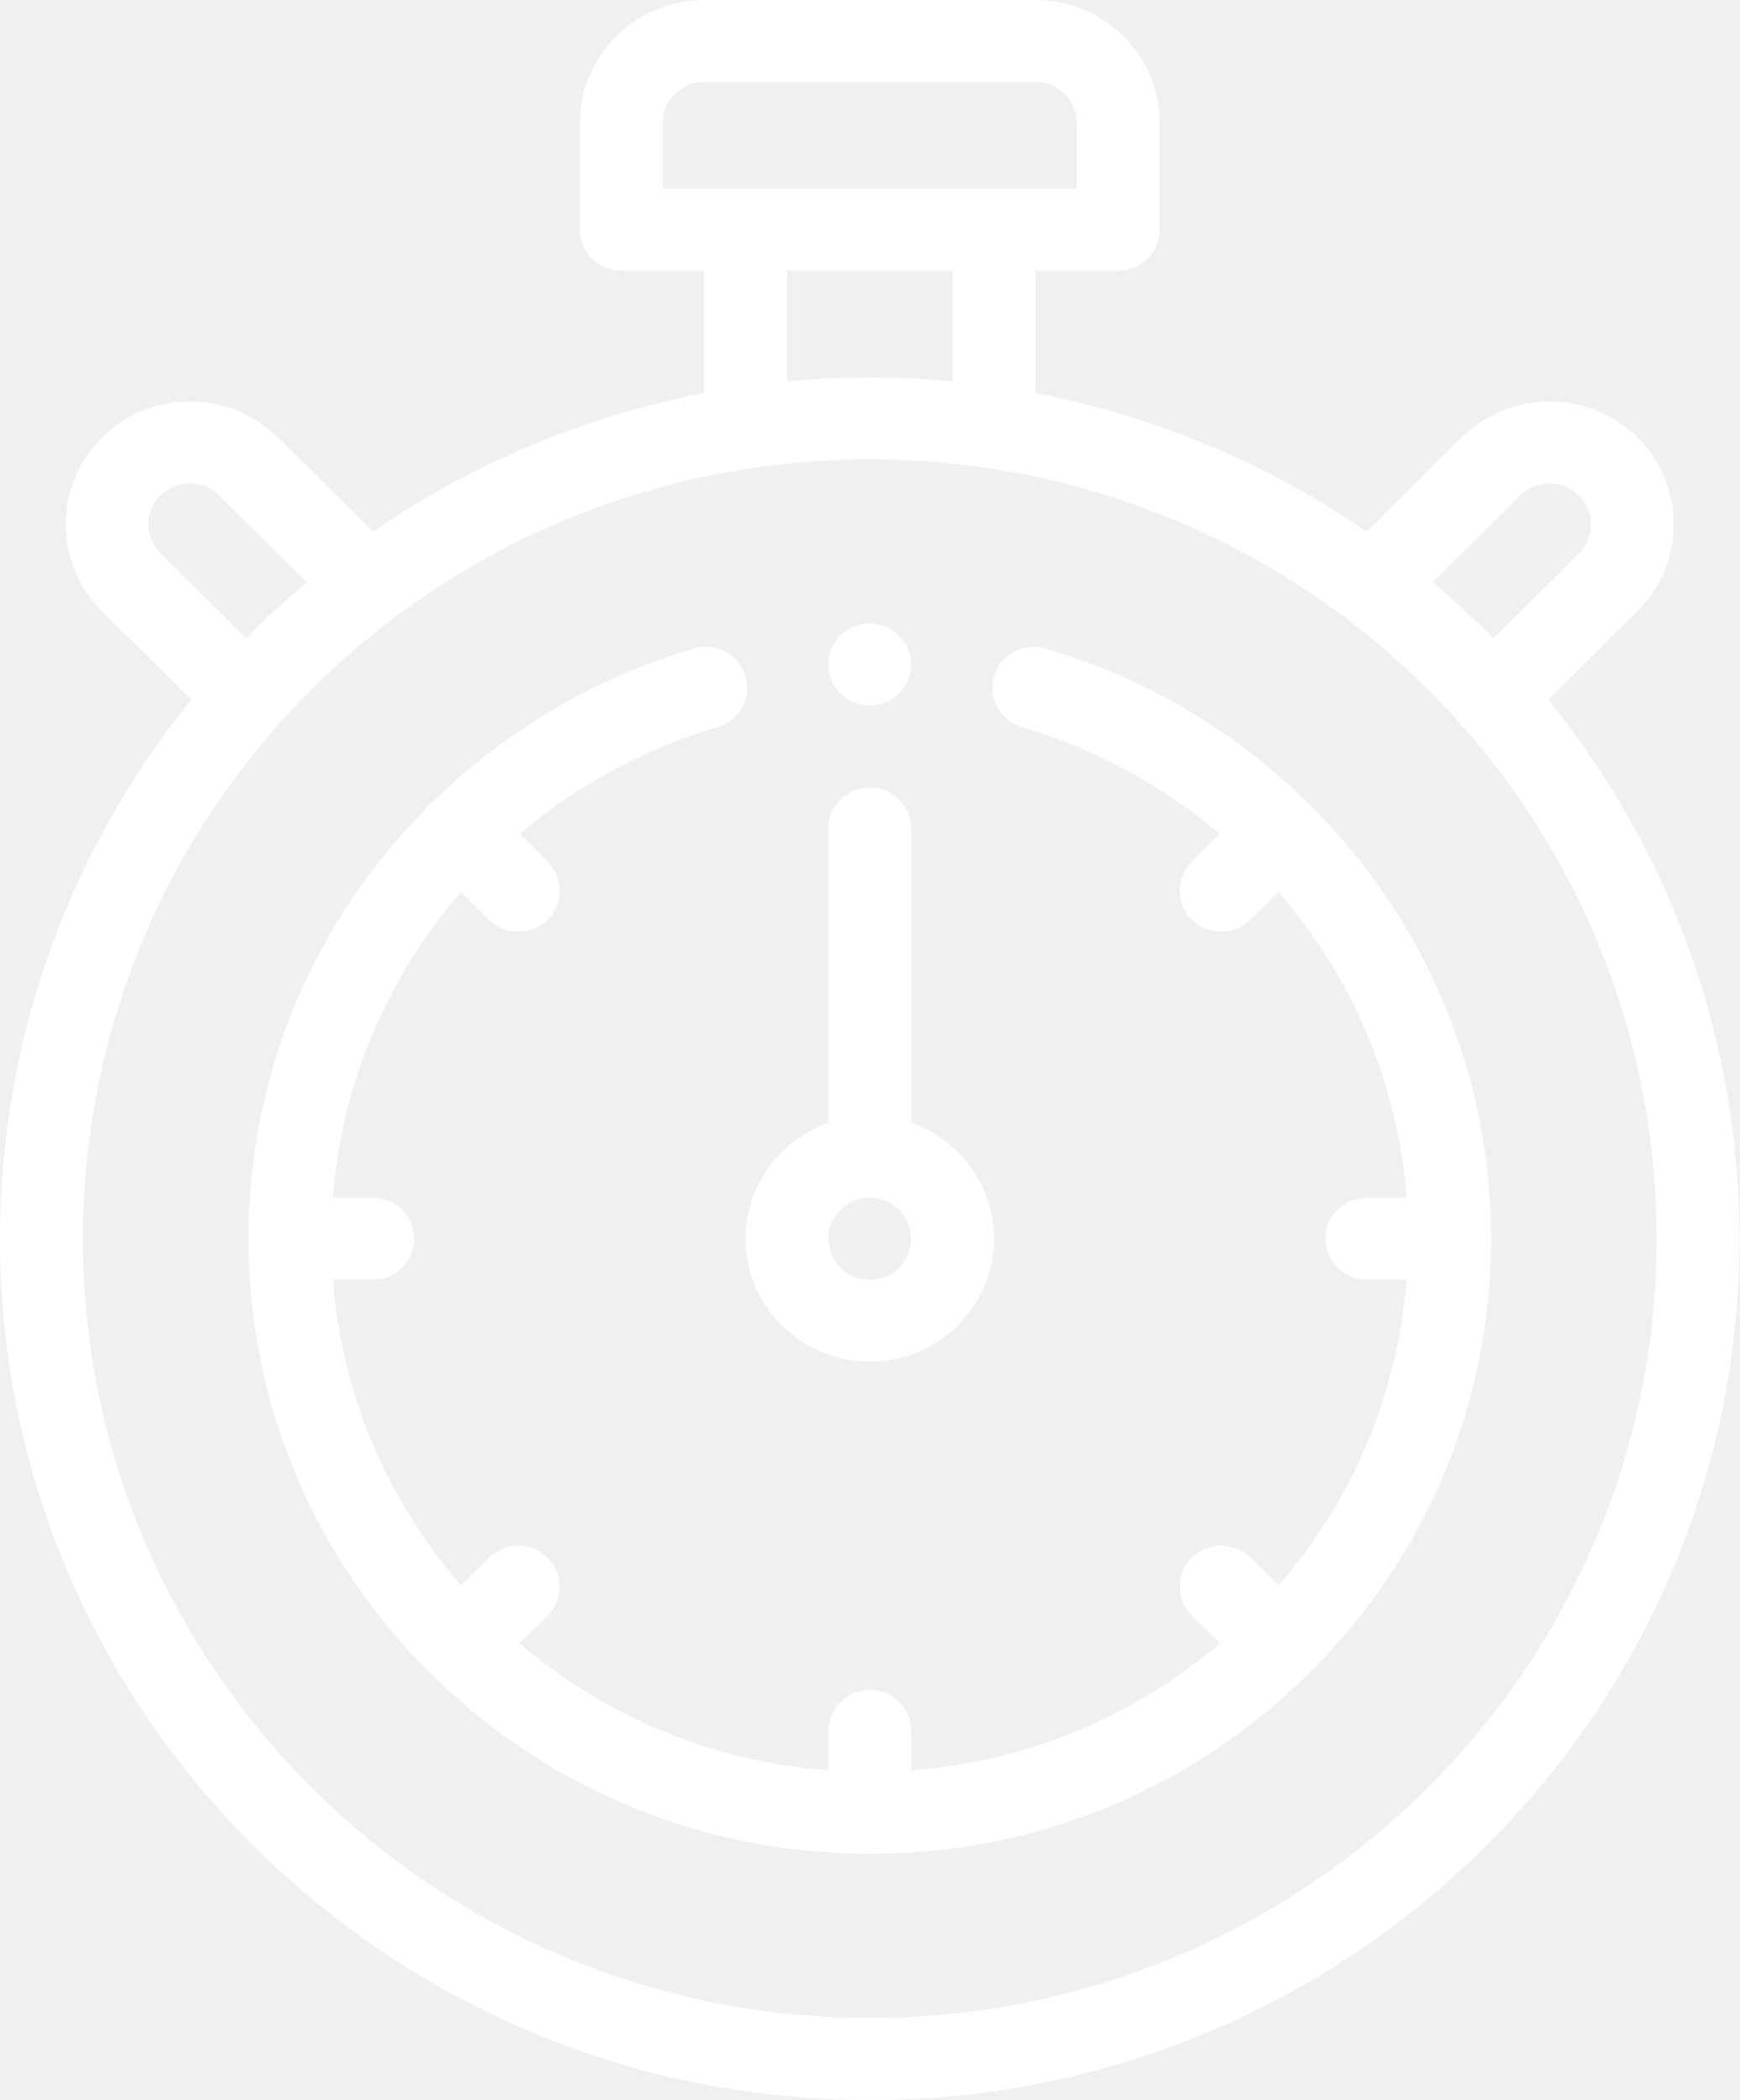
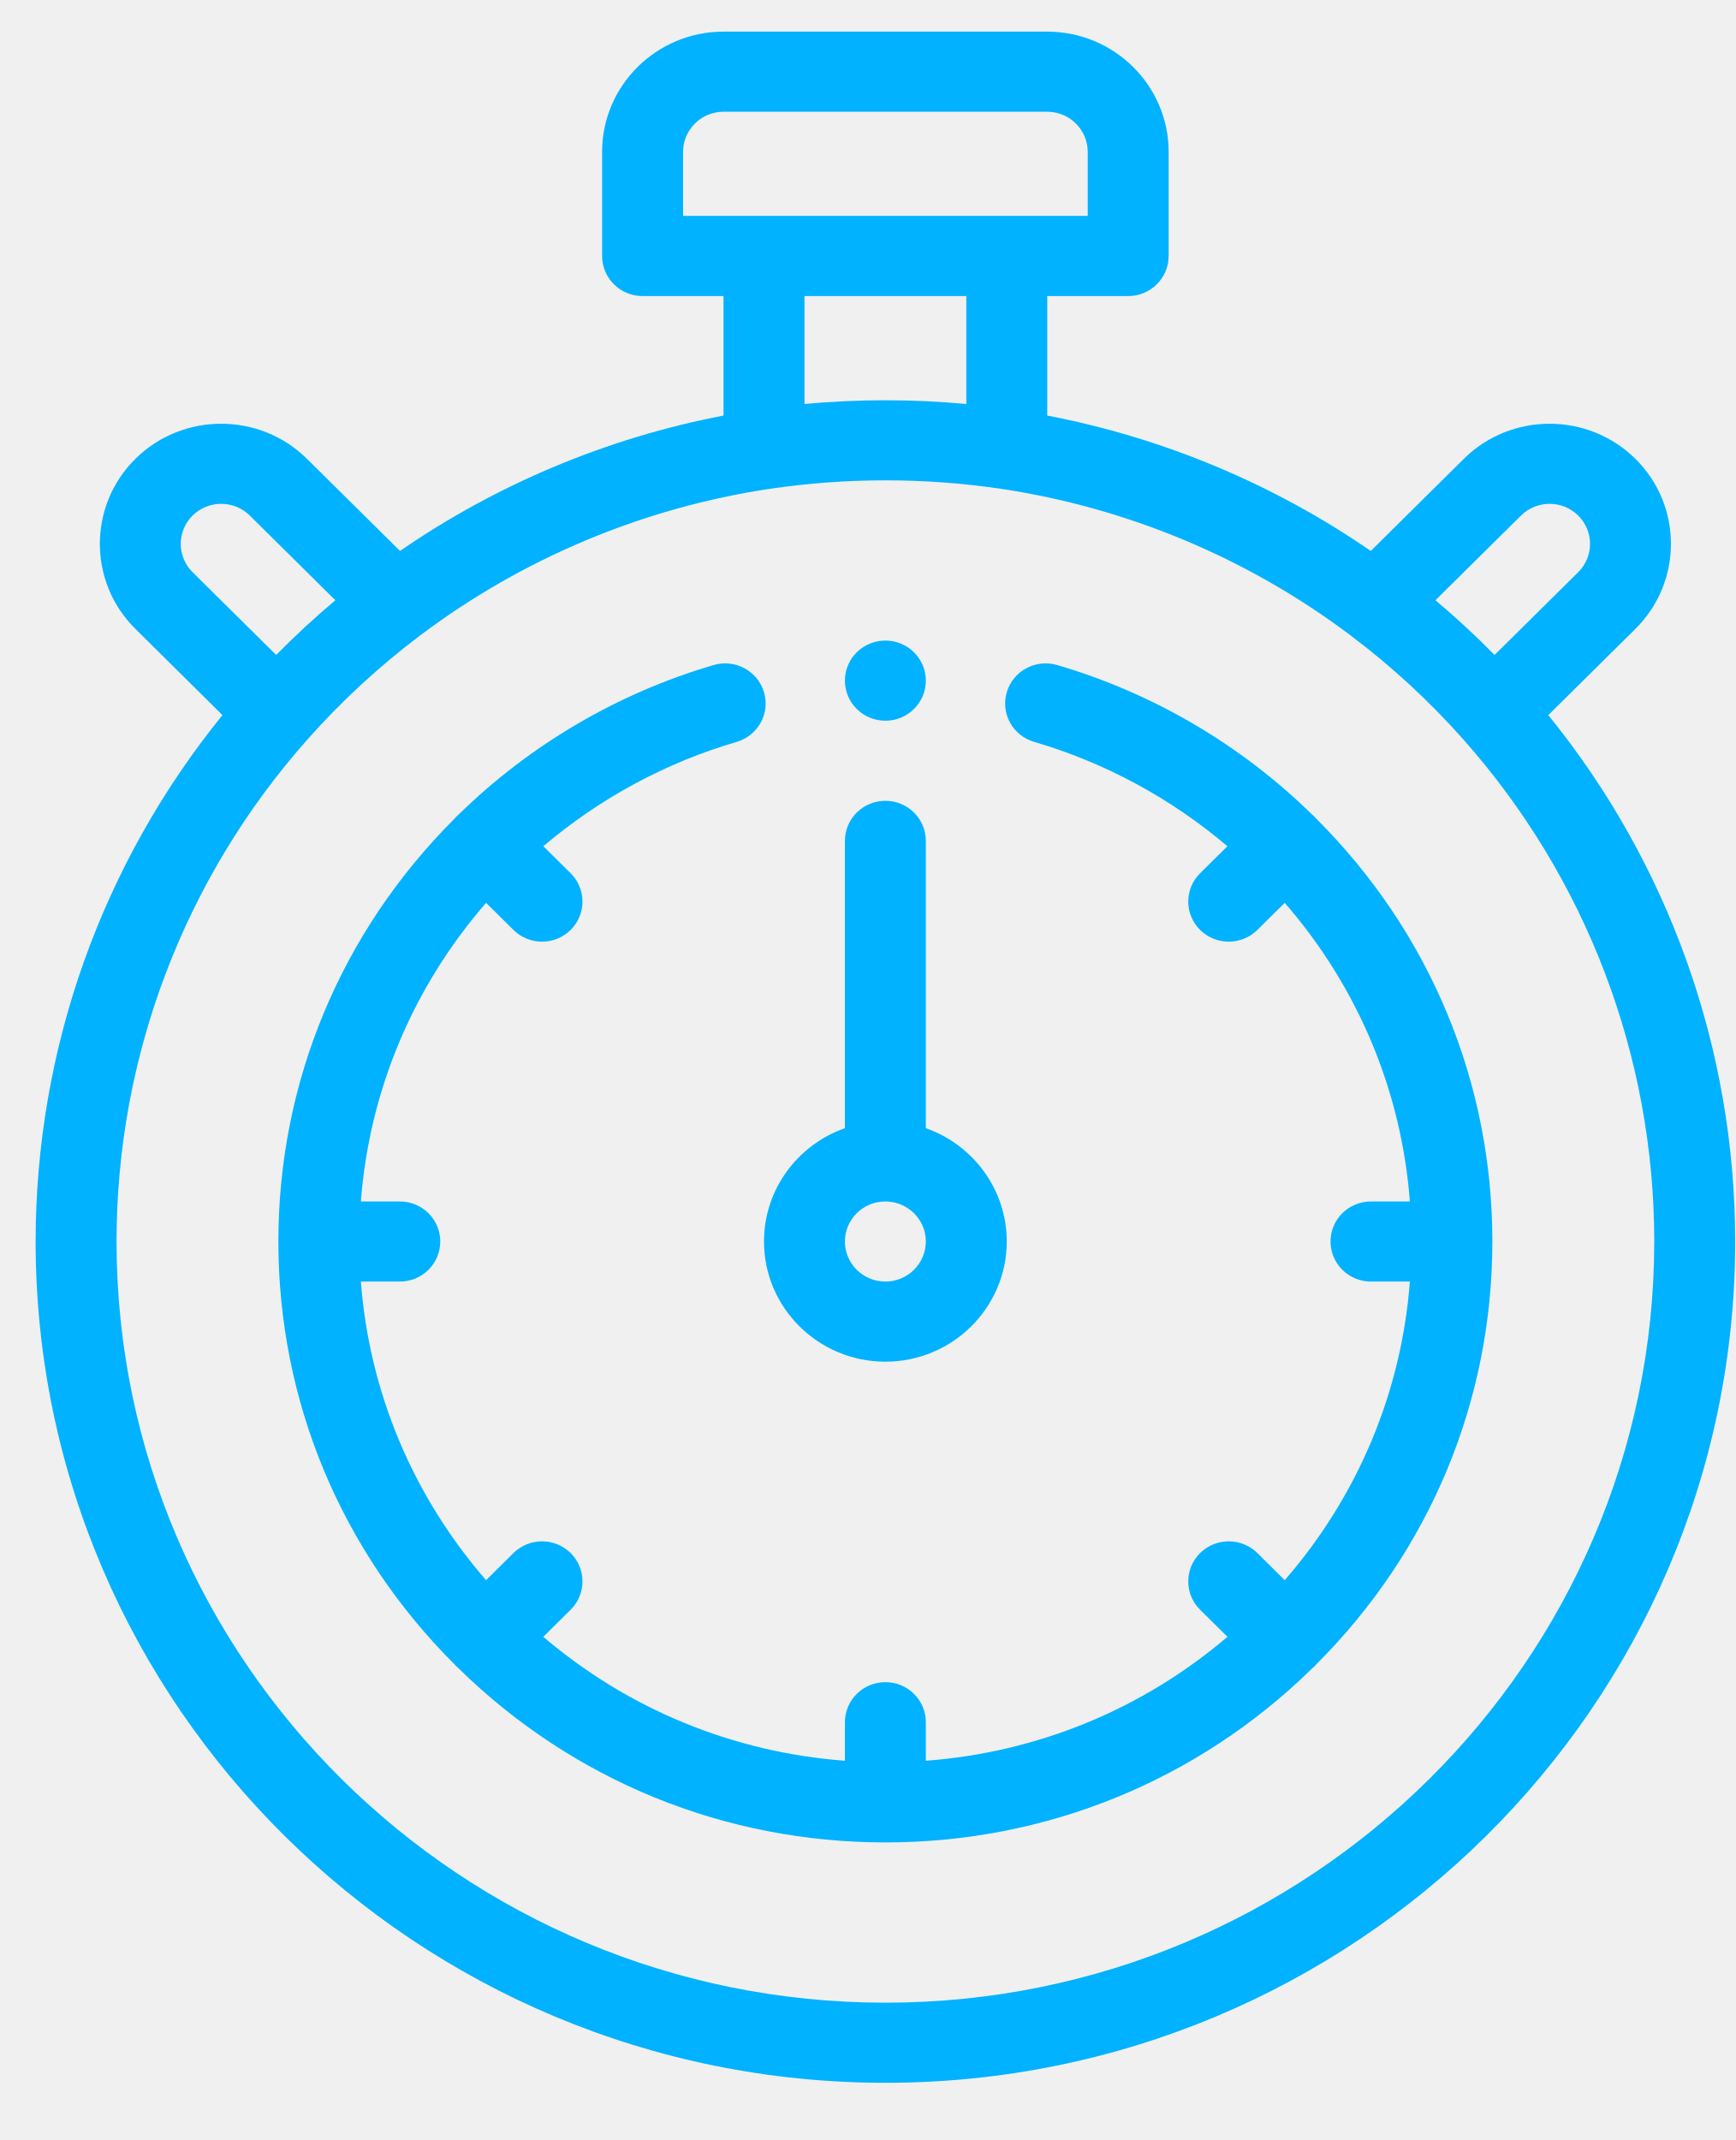
- <svg xmlns="http://www.w3.org/2000/svg" width="29" height="35" viewBox="0 0 29 35" fill="none">
-   <path d="M3.188 11.662L1.702 10.19C0.894 9.391 0.894 8.09 1.702 7.29C2.509 6.491 3.824 6.491 4.631 7.29L6.218 8.862C7.874 7.72 9.761 6.93 11.738 6.551V4.512H10.357C9.976 4.512 9.667 4.206 9.667 3.828V2.051C9.667 0.92 10.596 0 11.738 0H17.262C18.404 0 19.333 0.92 19.333 2.051V3.828C19.333 4.206 19.024 4.512 18.643 4.512H17.262V6.551C19.239 6.93 21.126 7.72 22.782 8.862L24.369 7.29C25.176 6.491 26.49 6.491 27.298 7.29C28.106 8.09 28.106 9.391 27.298 10.19L25.812 11.662C27.872 14.203 29 17.368 29 20.645C29 28.56 22.495 35 14.5 35C6.505 35 -1.90735e-06 28.56 -1.90735e-06 20.645C-1.90735e-06 17.368 1.128 14.203 3.188 11.662ZM3.655 8.257C3.385 7.991 2.947 7.991 2.678 8.257C2.409 8.524 2.409 8.957 2.678 9.224L4.105 10.636C4.427 10.309 4.764 9.998 5.114 9.702L3.655 8.257ZM17.952 2.051C17.952 1.674 17.643 1.367 17.262 1.367H11.738C11.357 1.367 11.048 1.674 11.048 2.051V3.145H17.952V2.051ZM13.119 4.512V6.354C14.034 6.269 14.966 6.269 15.881 6.354V4.512H13.119ZM26.322 8.257C26.052 7.991 25.614 7.991 25.345 8.257L23.886 9.702C24.236 9.998 24.573 10.309 24.895 10.636L26.322 9.224C26.591 8.957 26.591 8.524 26.322 8.257ZM14.5 33.633C21.734 33.633 27.619 27.806 27.619 20.645C27.619 17.485 26.461 14.441 24.357 12.073C23.778 11.421 23.131 10.825 22.436 10.301C20.693 8.988 18.629 8.123 16.469 7.801C15.822 7.705 15.16 7.656 14.5 7.656C13.84 7.656 13.178 7.705 12.531 7.801C10.371 8.123 8.307 8.988 6.564 10.301C5.869 10.825 5.222 11.421 4.643 12.073C2.539 14.441 1.381 17.485 1.381 20.645C1.381 27.806 7.266 33.633 14.5 33.633Z" fill="white" />
-   <path d="M14.5 22.695C13.358 22.695 12.429 21.775 12.429 20.645C12.429 19.753 13.006 18.994 13.81 18.711V13.809C13.81 13.431 14.119 13.125 14.5 13.125C14.882 13.125 15.191 13.431 15.191 13.809V18.711C15.994 18.994 16.572 19.753 16.572 20.645C16.572 21.775 15.642 22.695 14.5 22.695ZM14.5 19.961C14.119 19.961 13.81 20.267 13.81 20.645C13.81 21.022 14.119 21.328 14.5 21.328C14.881 21.328 15.191 21.022 15.191 20.645C15.191 20.267 14.881 19.961 14.5 19.961Z" fill="white" />
-   <path d="M7.145 13.433C7.155 13.42 7.166 13.408 7.178 13.396C7.191 13.383 7.205 13.371 7.219 13.359C8.436 12.167 9.939 11.285 11.571 10.808C11.937 10.701 12.32 10.908 12.428 11.27C12.536 11.632 12.328 12.012 11.962 12.119C10.753 12.473 9.625 13.084 8.664 13.9L9.13 14.361C9.399 14.628 9.399 15.061 9.13 15.328C8.995 15.461 8.818 15.528 8.641 15.528C8.465 15.528 8.288 15.461 8.153 15.328L7.686 14.866C6.437 16.304 5.695 18.074 5.55 19.961H6.214C6.596 19.961 6.905 20.267 6.905 20.645C6.905 21.022 6.596 21.328 6.214 21.328H5.55C5.695 23.215 6.437 24.985 7.686 26.424L8.153 25.961C8.423 25.695 8.86 25.695 9.13 25.961C9.399 26.228 9.399 26.661 9.13 26.928L8.663 27.39C10.116 28.627 11.904 29.362 13.81 29.505V28.848C13.81 28.47 14.119 28.164 14.5 28.164C14.881 28.164 15.191 28.47 15.191 28.848V29.505C17.096 29.362 18.885 28.627 20.337 27.39L19.87 26.928C19.601 26.661 19.601 26.228 19.87 25.961C20.14 25.695 20.577 25.695 20.847 25.961L21.314 26.424C22.563 24.985 23.305 23.215 23.45 21.328H22.786C22.404 21.328 22.095 21.022 22.095 20.645C22.095 20.267 22.404 19.961 22.786 19.961H23.45C23.305 18.074 22.563 16.304 21.314 14.866L20.847 15.328C20.712 15.461 20.535 15.528 20.359 15.528C20.182 15.528 20.005 15.461 19.87 15.328C19.601 15.061 19.601 14.628 19.87 14.361L20.336 13.9C19.375 13.084 18.247 12.473 17.038 12.119C16.673 12.012 16.464 11.632 16.572 11.27C16.68 10.908 17.063 10.702 17.429 10.808C19.061 11.285 20.564 12.167 21.78 13.358C21.794 13.37 21.809 13.382 21.822 13.396C21.834 13.407 21.844 13.419 21.855 13.432C23.791 15.367 24.857 17.926 24.857 20.645C24.857 23.363 23.791 25.922 21.855 27.856C21.845 27.869 21.834 27.881 21.822 27.893C21.81 27.905 21.797 27.916 21.785 27.926C19.831 29.843 17.246 30.898 14.5 30.898C11.754 30.898 9.17 29.843 7.216 27.927C7.203 27.916 7.19 27.905 7.178 27.893C7.166 27.882 7.156 27.869 7.145 27.857C5.209 25.922 4.143 23.363 4.143 20.645C4.143 17.926 5.209 15.367 7.145 13.433Z" fill="white" />
-   <path d="M14.5 11.758C14.119 11.758 13.809 11.451 13.809 11.074C13.809 10.697 14.119 10.391 14.5 10.391C14.881 10.391 15.19 10.697 15.19 11.074C15.19 11.451 14.881 11.758 14.5 11.758Z" fill="white" />
+ <svg xmlns="http://www.w3.org/2000/svg" width="30" height="37" viewBox="0 0 30 37" fill="none">
+   <path d="M3.846 12.364L2.34 10.872C1.522 10.063 1.522 8.744 2.34 7.934C3.158 7.124 4.49 7.124 5.308 7.934L6.916 9.526C8.594 8.369 10.506 7.569 12.509 7.185V5.119H11.11C10.723 5.119 10.41 4.808 10.41 4.426V2.625C10.41 1.479 11.352 0.547 12.509 0.547H18.106C19.264 0.547 20.205 1.479 20.205 2.625V4.426C20.205 4.808 19.892 5.119 19.506 5.119H18.106V7.185C20.11 7.569 22.022 8.369 23.7 9.526L25.308 7.934C26.125 7.124 27.457 7.124 28.276 7.934C29.094 8.744 29.094 10.062 28.276 10.872L26.769 12.364C28.857 14.938 30 18.145 30 21.465C30 29.486 23.409 36.011 15.308 36.011C7.207 36.011 0.616 29.486 0.616 21.465C0.616 18.145 1.758 14.938 3.846 12.364ZM4.319 8.914C4.046 8.643 3.602 8.644 3.329 8.914C3.057 9.184 3.057 9.623 3.329 9.893L4.775 11.324C5.101 10.993 5.442 10.677 5.798 10.378L4.319 8.914ZM18.806 2.625C18.806 2.243 18.492 1.932 18.106 1.932H12.509C12.123 1.932 11.81 2.243 11.81 2.625V3.733H18.806V2.625ZM13.909 5.119V6.985C14.836 6.899 15.78 6.899 16.707 6.985V5.119H13.909ZM27.286 8.914C27.014 8.644 26.57 8.643 26.297 8.914L24.818 10.378C25.173 10.677 25.515 10.993 25.84 11.324L27.286 9.893C27.559 9.623 27.559 9.184 27.286 8.914ZM15.308 34.626C22.637 34.626 28.601 28.722 28.601 21.465C28.601 18.264 27.427 15.18 25.296 12.78C24.709 12.119 24.054 11.515 23.349 10.985C21.583 9.654 19.492 8.778 17.303 8.451C16.648 8.354 15.976 8.305 15.308 8.305C14.639 8.305 13.968 8.354 13.313 8.451C11.124 8.778 9.033 9.654 7.266 10.985C6.562 11.515 5.907 12.119 5.32 12.78C3.189 15.18 2.015 18.264 2.015 21.465C2.015 28.722 7.978 34.626 15.308 34.626Z" fill="#00B2FF" />
+   <path d="M15.307 23.543C14.15 23.543 13.209 22.611 13.209 21.465C13.209 20.562 13.793 19.792 14.608 19.506V14.539C14.608 14.156 14.921 13.846 15.307 13.846C15.694 13.846 16.007 14.156 16.007 14.539V19.506C16.821 19.792 17.406 20.562 17.406 21.465C17.406 22.611 16.465 23.543 15.307 23.543ZM15.307 20.773C14.921 20.773 14.608 21.083 14.608 21.465C14.608 21.847 14.921 22.158 15.307 22.158C15.693 22.158 16.007 21.847 16.007 21.465C16.007 21.083 15.693 20.773 15.307 20.773Z" fill="#00B2FF" />
+   <path d="M7.855 14.158C7.866 14.145 7.877 14.132 7.889 14.12C7.902 14.107 7.916 14.095 7.93 14.083C9.163 12.875 10.686 11.982 12.34 11.498C12.71 11.39 13.099 11.6 13.209 11.967C13.318 12.334 13.106 12.719 12.736 12.827C11.511 13.185 10.368 13.804 9.394 14.631L9.866 15.098C10.139 15.369 10.139 15.807 9.866 16.078C9.73 16.213 9.551 16.281 9.371 16.281C9.192 16.281 9.013 16.213 8.877 16.078L8.404 15.61C7.138 17.067 6.386 18.861 6.239 20.773H6.912C7.299 20.773 7.612 21.083 7.612 21.465C7.612 21.848 7.299 22.158 6.912 22.158H6.239C6.386 24.07 7.138 25.863 8.404 27.321L8.877 26.852C9.15 26.582 9.593 26.582 9.866 26.852C10.139 27.123 10.139 27.562 9.866 27.832L9.393 28.3C10.865 29.554 12.677 30.298 14.608 30.443V29.777C14.608 29.394 14.921 29.084 15.308 29.084C15.694 29.084 16.007 29.394 16.007 29.777V30.443C17.939 30.298 19.75 29.554 21.222 28.3L20.749 27.832C20.476 27.562 20.476 27.123 20.749 26.852C21.023 26.582 21.466 26.582 21.739 26.852L22.212 27.321C23.478 25.863 24.23 24.07 24.376 22.158H23.703C23.317 22.158 23.004 21.848 23.004 21.465C23.004 21.083 23.317 20.773 23.703 20.773H24.376C24.23 18.861 23.478 17.067 22.212 15.61L21.739 16.078C21.602 16.213 21.423 16.281 21.244 16.281C21.065 16.281 20.886 16.213 20.749 16.078C20.476 15.807 20.476 15.369 20.749 15.098L21.221 14.631C20.247 13.804 19.105 13.185 17.88 12.827C17.509 12.719 17.298 12.334 17.407 11.967C17.516 11.6 17.905 11.39 18.276 11.498C19.929 11.981 21.452 12.875 22.684 14.082C22.699 14.094 22.713 14.107 22.727 14.12C22.739 14.132 22.749 14.144 22.76 14.157C24.722 16.117 25.802 18.71 25.802 21.465C25.802 24.22 24.722 26.812 22.761 28.773C22.75 28.785 22.739 28.798 22.727 28.81C22.715 28.822 22.702 28.833 22.689 28.844C20.709 30.786 18.09 31.855 15.308 31.855C12.526 31.855 9.907 30.786 7.927 28.844C7.914 28.833 7.901 28.822 7.889 28.81C7.877 28.798 7.866 28.786 7.855 28.773C5.893 26.813 4.813 24.22 4.813 21.465C4.813 18.711 5.893 16.118 7.855 14.158Z" fill="#00B2FF" />
+   <path d="M15.308 12.461C14.921 12.461 14.608 12.15 14.608 11.768C14.608 11.386 14.921 11.075 15.308 11.075C15.694 11.075 16.007 11.386 16.007 11.768C16.007 12.15 15.694 12.461 15.308 12.461Z" fill="#00B2FF" />
</svg>
